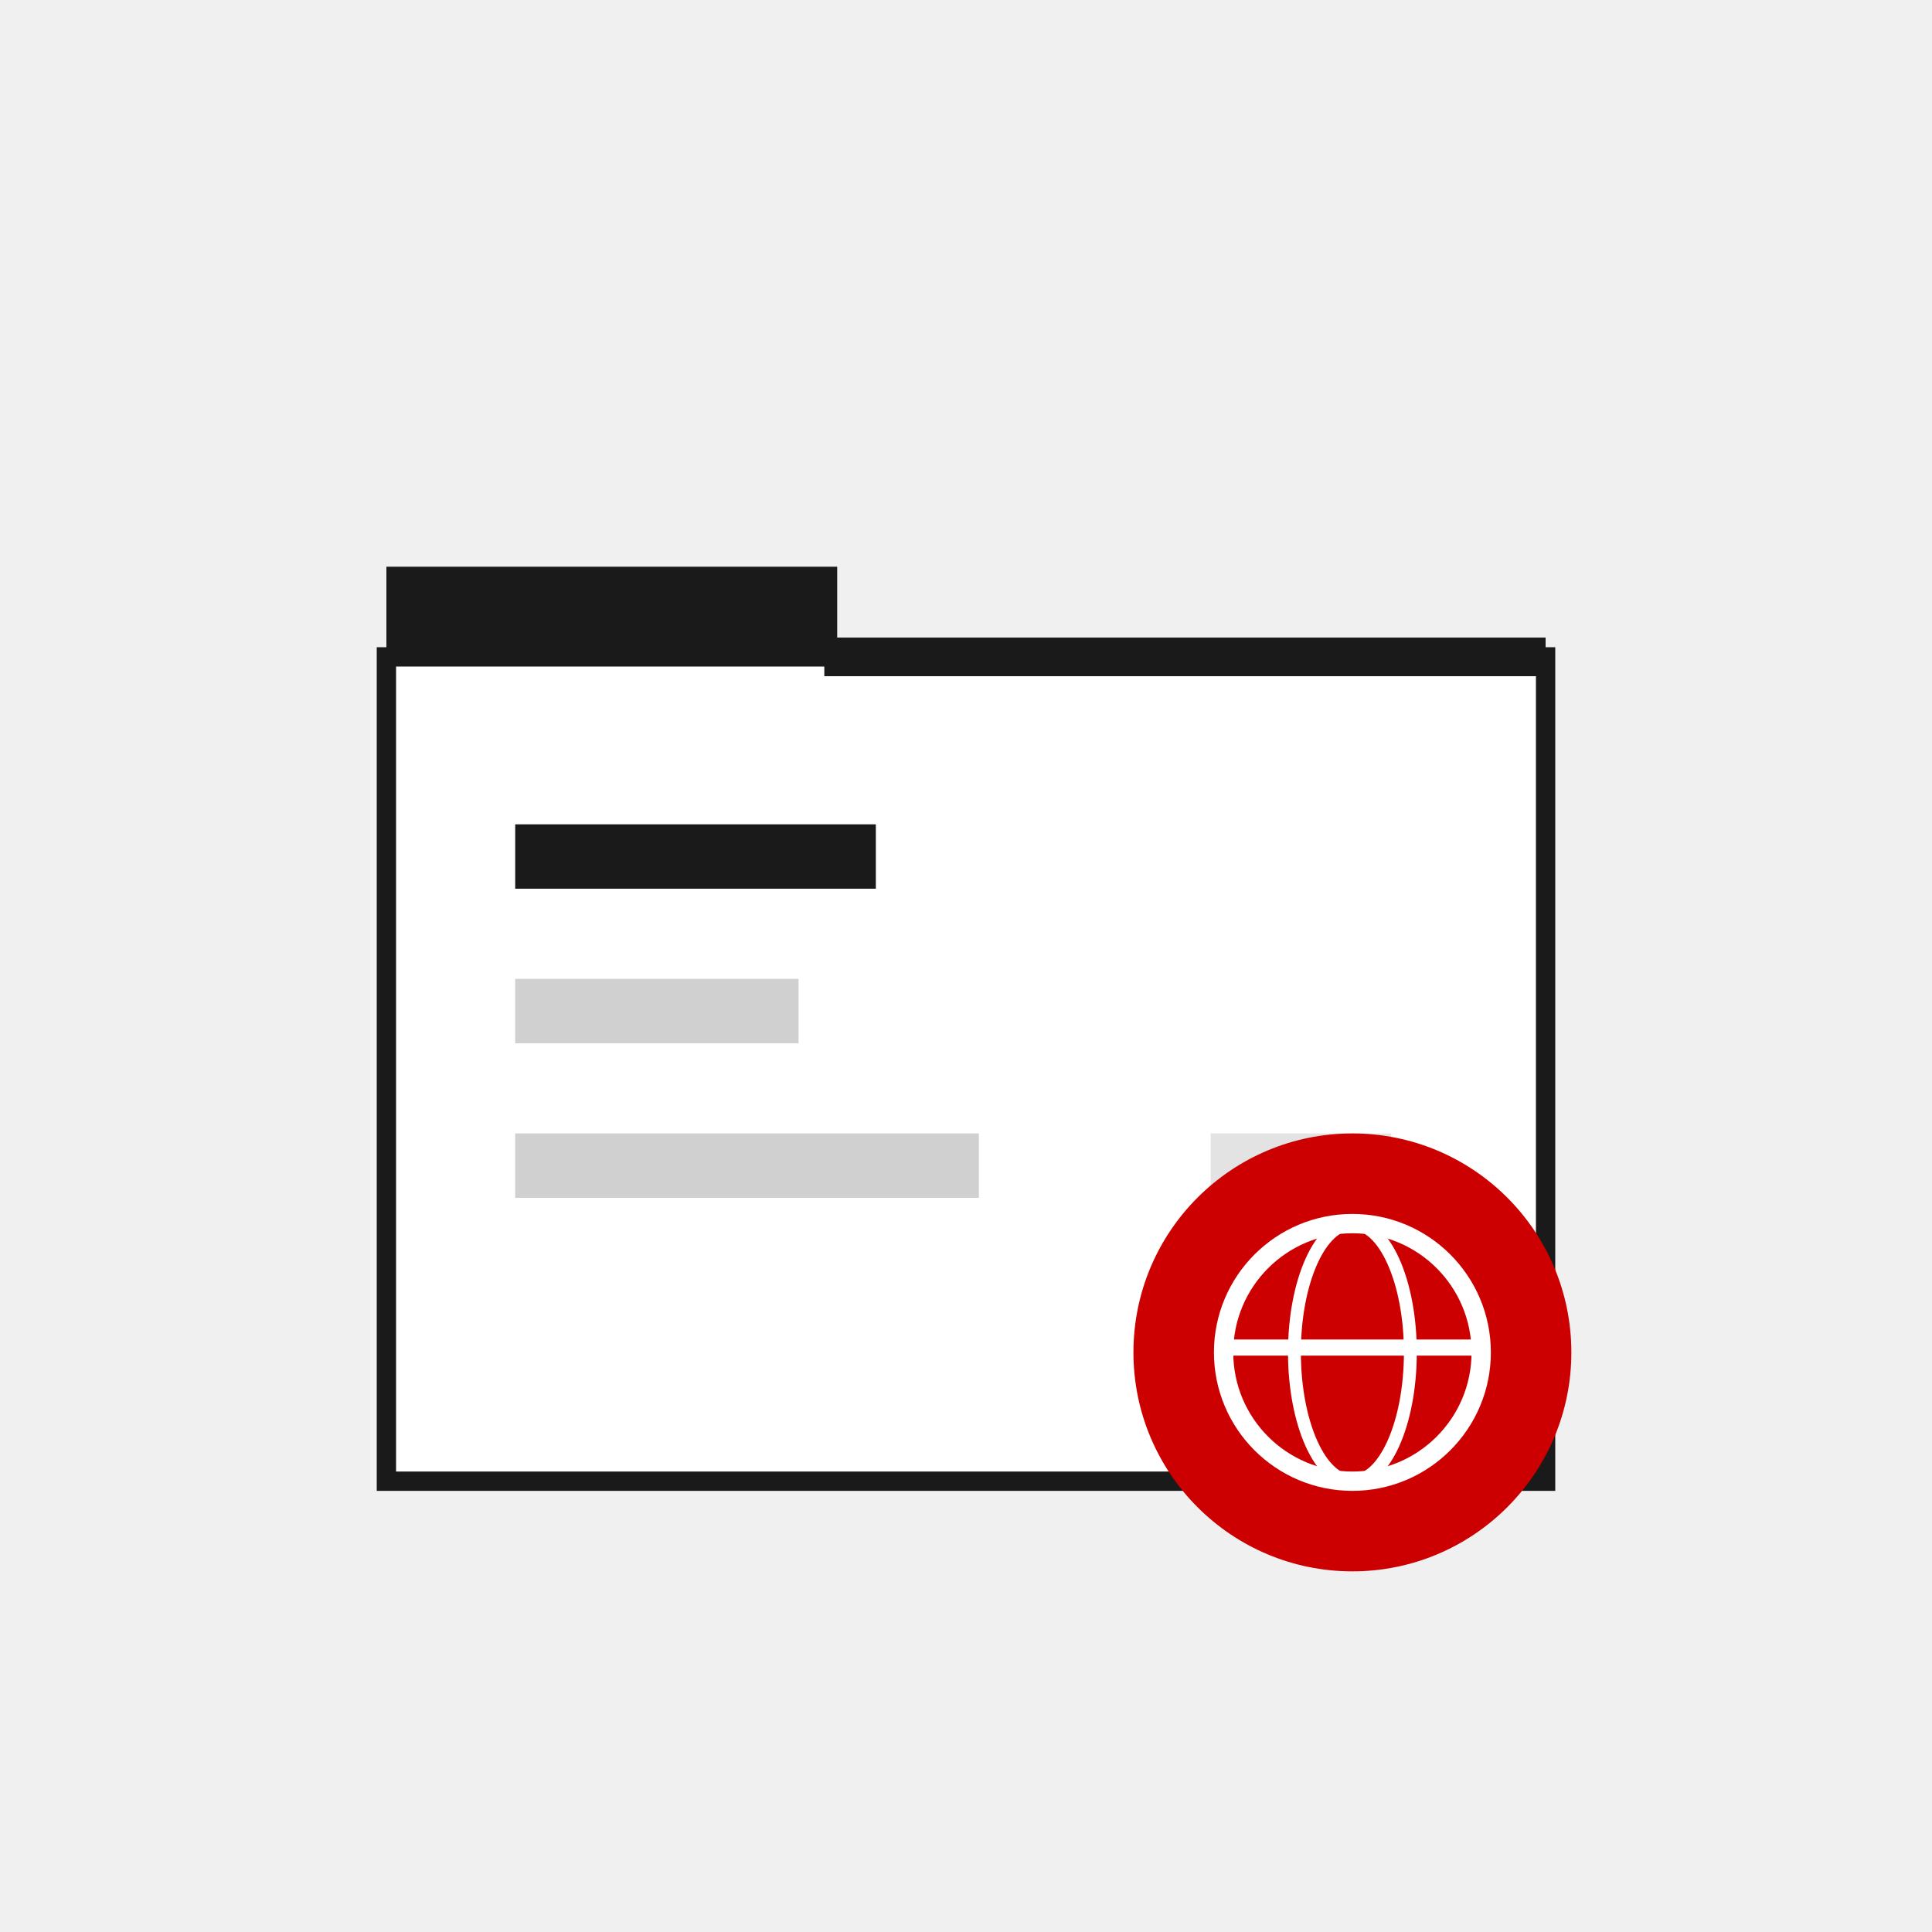
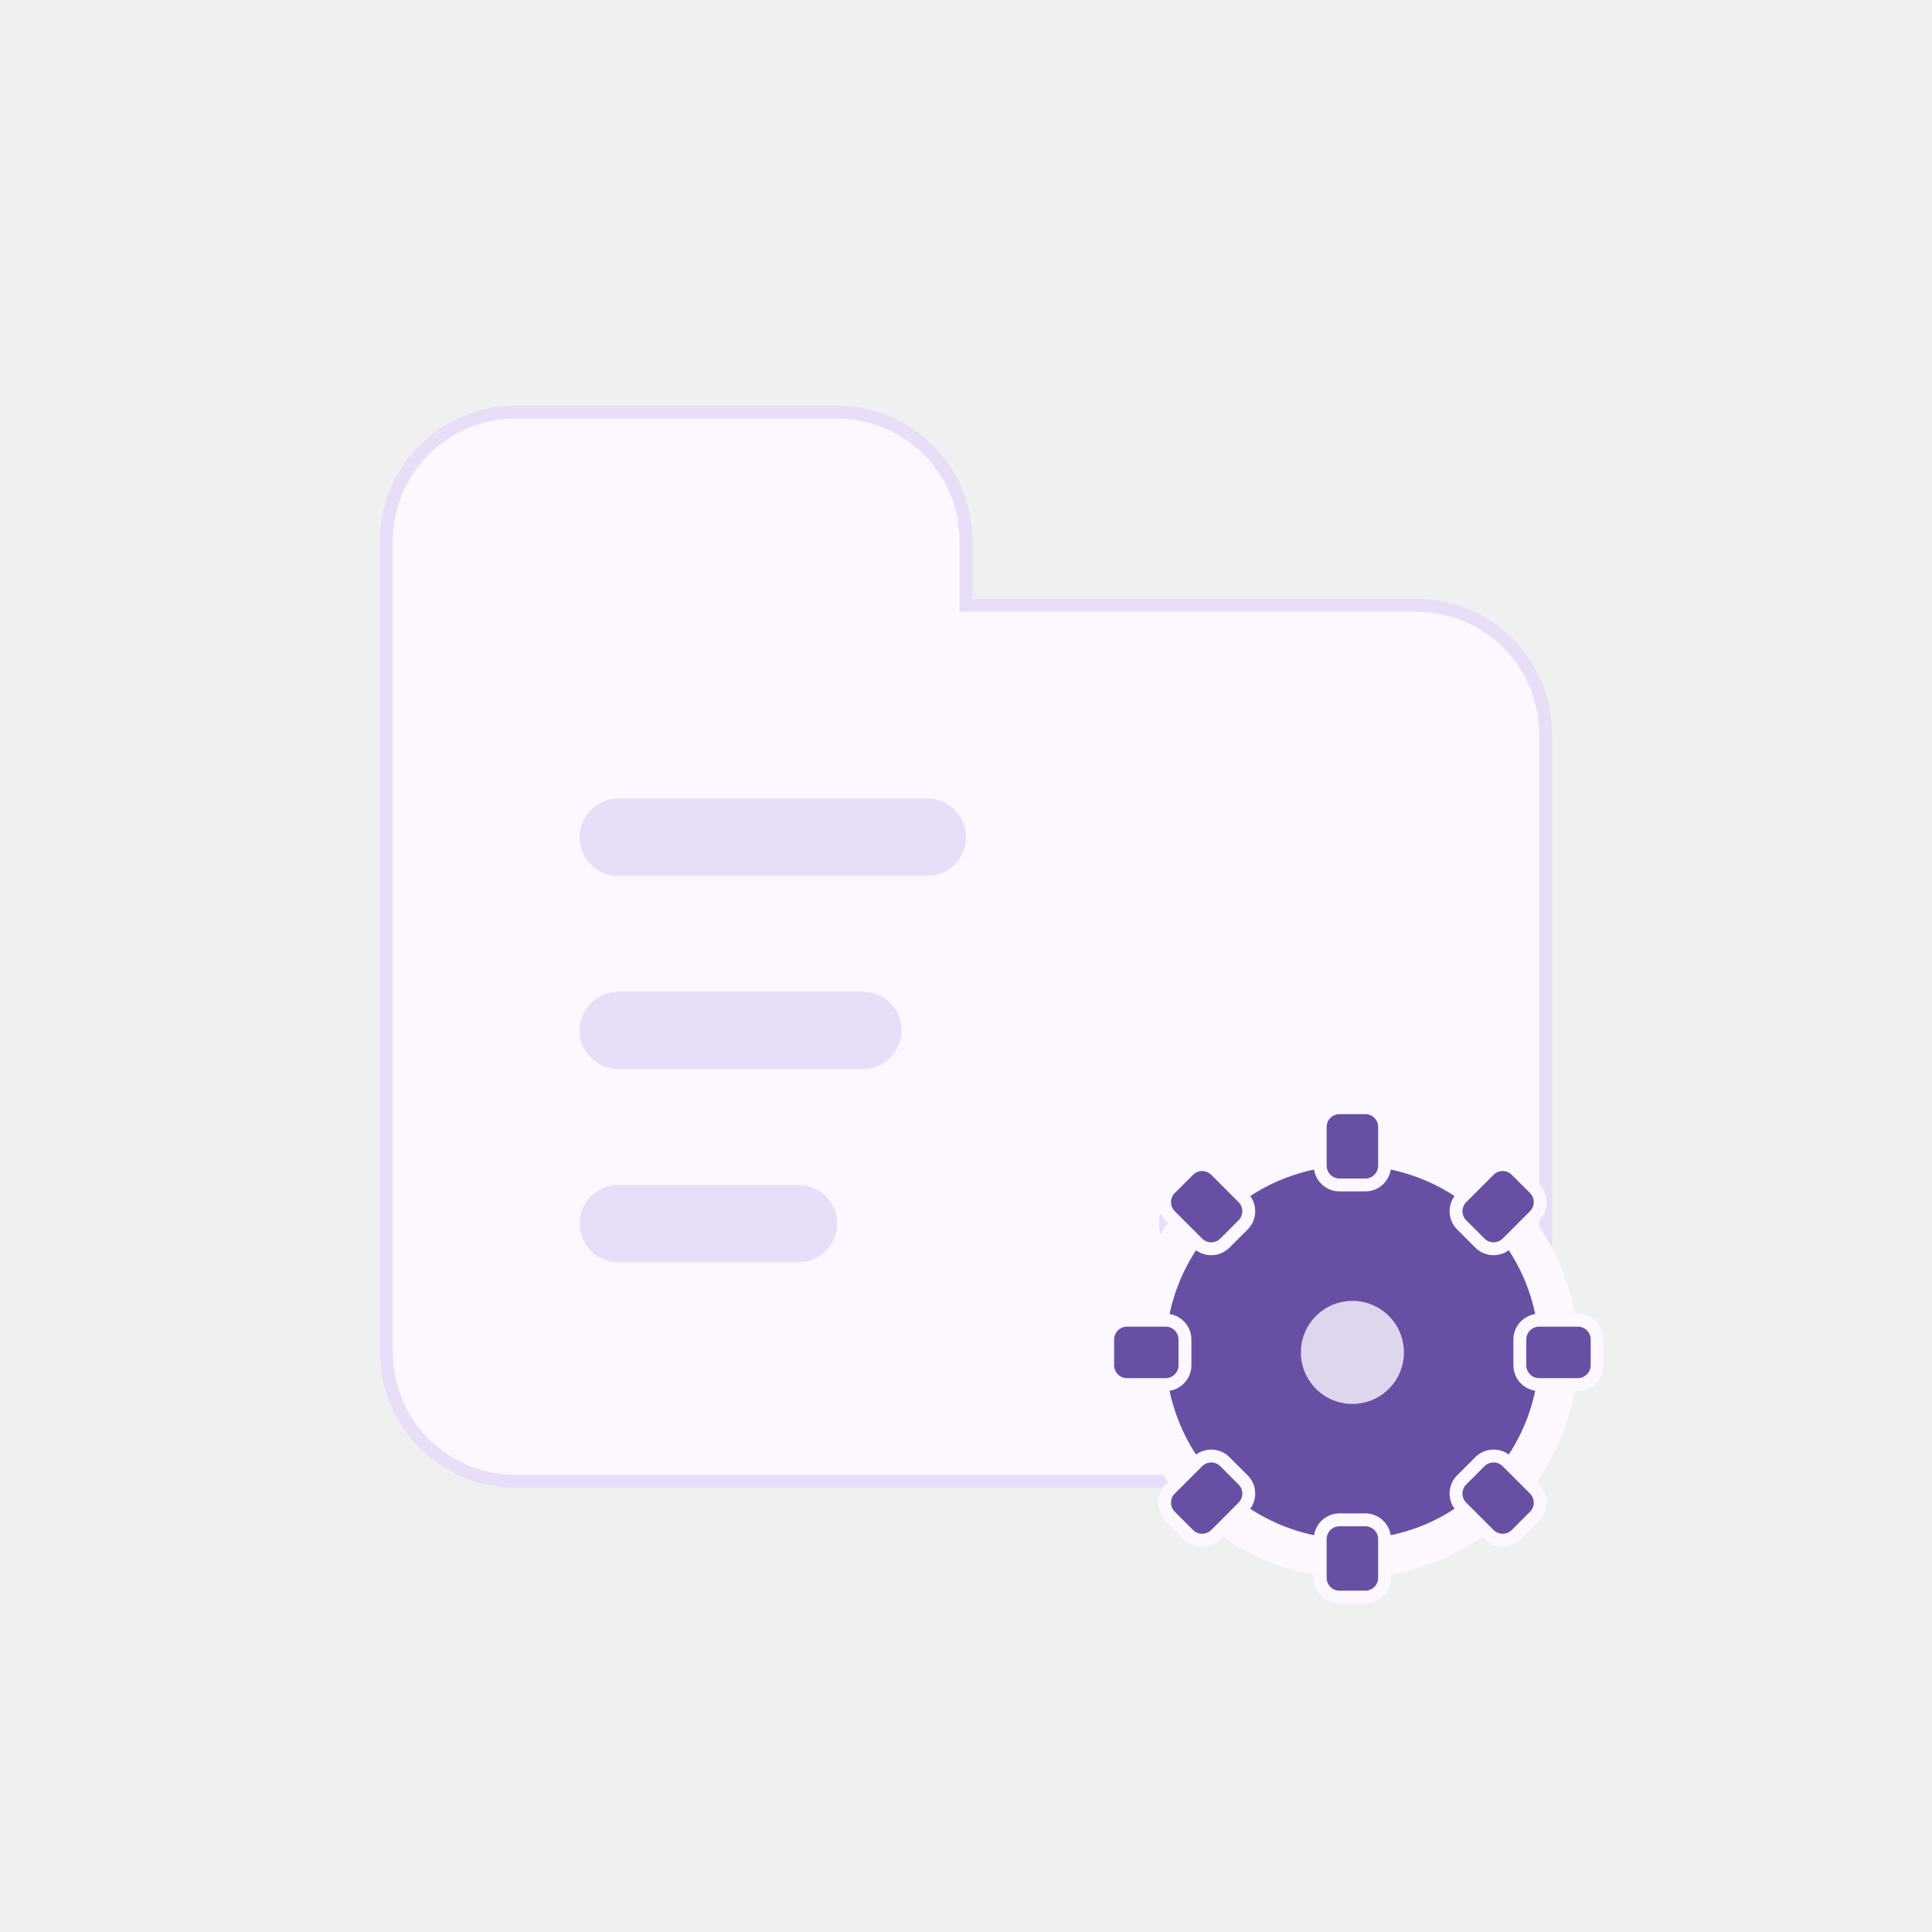
<svg xmlns="http://www.w3.org/2000/svg" width="300" height="300" viewBox="0 0 300 300" fill="none">
-   <rect x="60" y="88" width="70" height="18" fill="#1A1A1A" />
-   <rect x="60" y="102" width="180" height="128" fill="#FFFFFF" stroke="#1A1A1A" stroke-width="3" />
-   <rect x="128" y="99" width="112" height="6" fill="#1A1A1A" />
-   <rect x="80" y="128" width="56" height="10" fill="#1A1A1A" />
-   <rect x="80" y="152" width="44" height="10" fill="#D0D0D0" />
-   <rect x="80" y="176" width="72" height="10" fill="#D0D0D0" />
-   <rect x="188" y="176" width="28" height="10" fill="#D0D0D0" opacity="0.6" />
-   <circle cx="210" cy="210" r="34" fill="#CC0000" />
-   <circle cx="210" cy="210" r="20" fill="none" stroke="#FFFFFF" stroke-width="3" />
-   <ellipse cx="210" cy="210" rx="9" ry="20" fill="none" stroke="#FFFFFF" stroke-width="2" />
-   <rect x="190" y="208" width="40" height="2.5" fill="#FFFFFF" />
+   <path d="M60 94V84C60 72.954 68.954 64 80 64H130C141.046 64 150 72.954 150 84V94H220C231.046 94 240 102.954 240 114V210C240 221.046 231.046 230 220 230H80C68.954 230 60 221.046 60 210V94Z" fill="#FDF7FF" stroke="#E8DEF8" stroke-width="2" />
+   <rect x="90" y="124" width="60" height="12" rx="6" fill="#E8DEF8" />
+   <rect x="90" y="154" width="50" height="12" rx="6" fill="#E8DEF8" />
+   <rect x="90" y="184" width="40" height="12" rx="6" fill="#E8DEF8" />
+   <rect x="180" y="184" width="30" height="12" rx="6" fill="#E8DEF8" opacity="0.6" />
+   <circle cx="186" cy="190" r="6" fill="#E8DEF8" />
+   <g transform="translate(210, 210)">
+     <path fill-rule="evenodd" clip-rule="evenodd" d="M0 -32 C-17.67 -32 -32 -17.67 -32 0 C-32 17.67 -17.67 32 0 32 C17.67 32 32 17.67 32 0 C32 -17.67 17.67 -32 0 -32ZM0 -8 C-4.42 -8 -8 -4.42 -8 0 C-8 4.42 -4.42 8 0 8 C4.42 8 8 4.42 8 0 C8 -4.42 4.42 -8 0 -8Z" fill="#6750A4" stroke="#FDF7FF" stroke-width="6" />
+     <rect x="-5" y="-38" width="10" height="12" rx="3" fill="#6750A4" stroke="#FDF7FF" stroke-width="2" />
+     <rect x="-5" y="26" width="10" height="12" rx="3" fill="#6750A4" stroke="#FDF7FF" stroke-width="2" />
+     <rect x="-38" y="-5" width="12" height="10" rx="3" fill="#6750A4" stroke="#FDF7FF" stroke-width="2" />
+     <rect x="26" y="-5" width="12" height="10" rx="3" fill="#6750A4" stroke="#FDF7FF" stroke-width="2" />
+     <rect x="-5" y="-38" width="10" height="12" rx="3" fill="#6750A4" stroke="#FDF7FF" stroke-width="2" transform="rotate(45)" />
+     <rect x="-5" y="26" width="10" height="12" rx="3" fill="#6750A4" stroke="#FDF7FF" stroke-width="2" transform="rotate(45)" />
+     <rect x="-38" y="-5" width="12" height="10" rx="3" fill="#6750A4" stroke="#FDF7FF" stroke-width="2" transform="rotate(45)" />
+     <rect x="26" y="-5" width="12" height="10" rx="3" fill="#6750A4" stroke="#FDF7FF" stroke-width="2" transform="rotate(45)" />
+     <circle cx="0" cy="0" r="22" fill="#6750A4" />
+     <circle cx="0" cy="0" r="8" fill="#FDF7FF" opacity="0.8" />
+   </g>
</svg>
